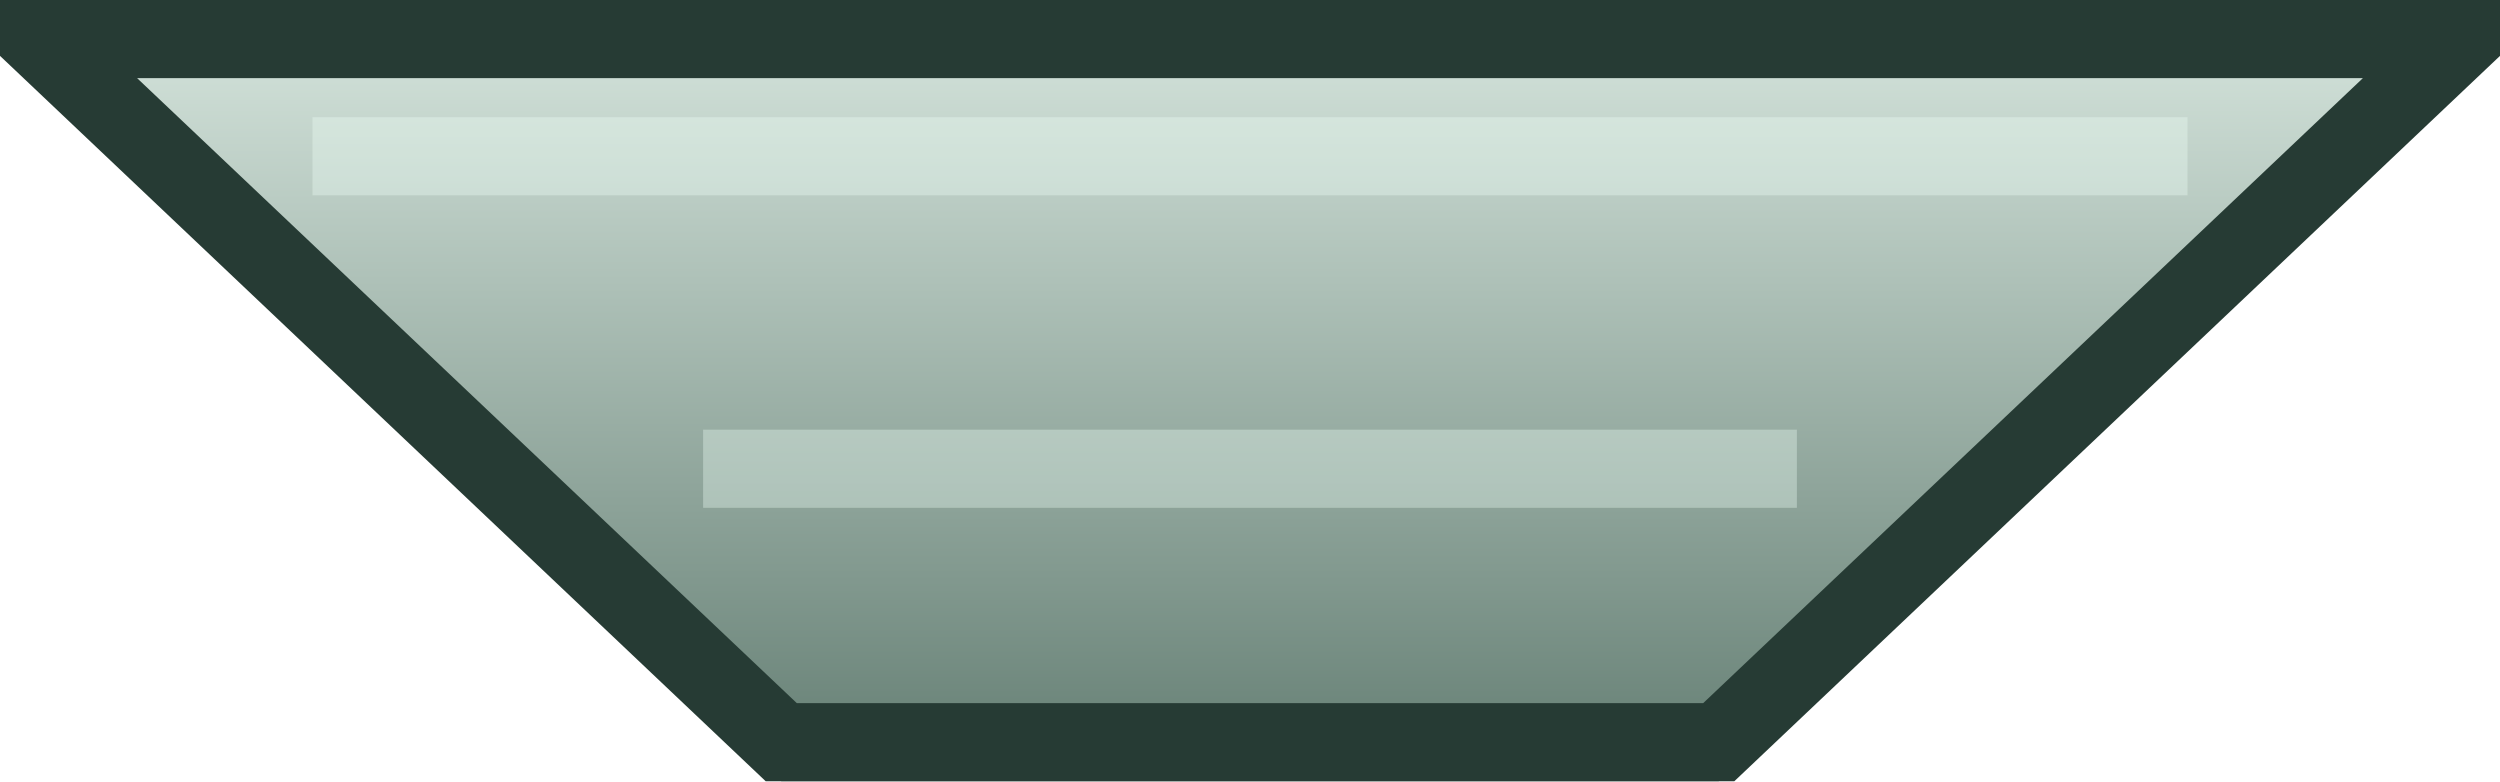
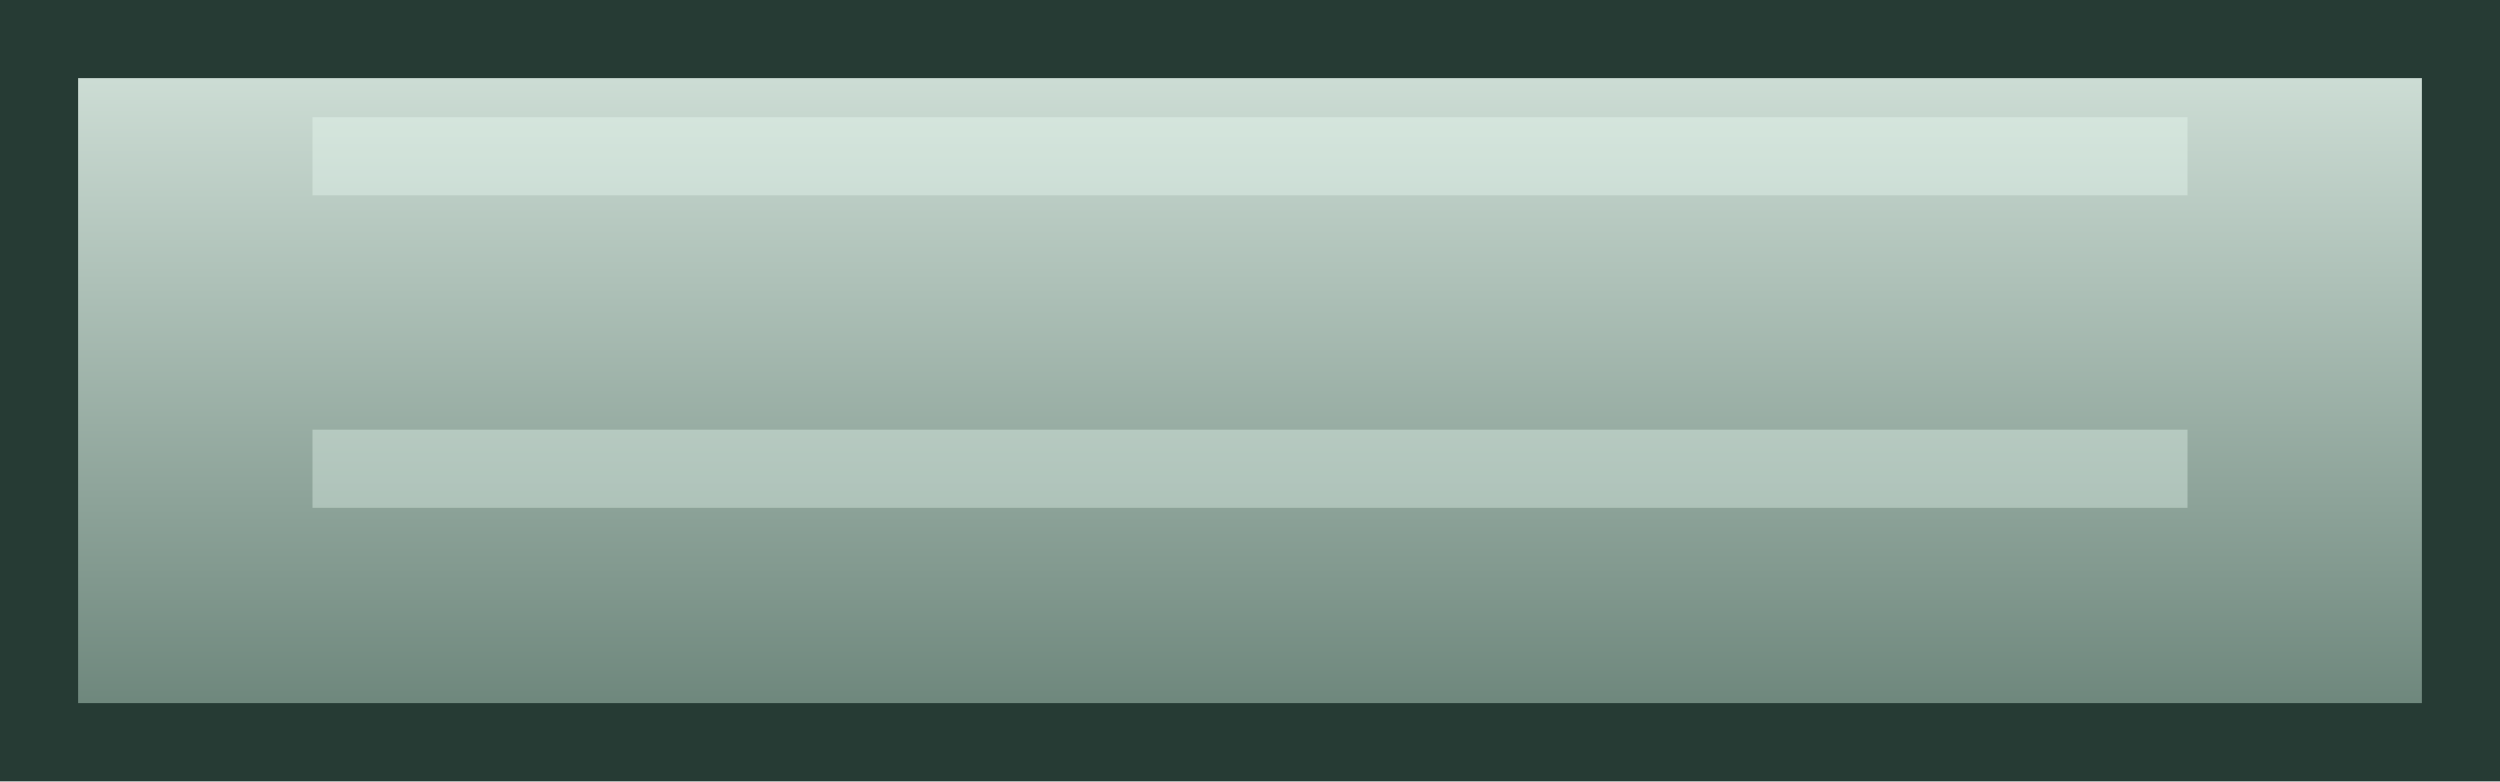
- <svg xmlns="http://www.w3.org/2000/svg" width="64" height="20" viewBox="0 0 64 20">
+ <svg xmlns="http://www.w3.org/2000/svg" width="64" height="20" viewBox="0 0 64 20" data-render-role="tile-edge-texture" data-tint-schema="dungeon-map-v1">
  <defs>
    <linearGradient id="g" x2="0" y2="1">
      <stop stop-color="#d8e7df" />
      <stop offset="1" stop-color="#637d72" />
    </linearGradient>
  </defs>
-   <path d="M0 0h64L44 20H20z" fill="url(#g)" />
-   <path d="M1 1h62L44 19H20z" fill="none" stroke="#263b34" stroke-width="2" />
-   <path d="M8 4h48M18 12h28" stroke="#effff7" stroke-opacity=".35" stroke-width="2" />
+   <rect width="64" height="20" fill="url(#g)" data-tint-role="primary" />
+   <rect x="1" y="1" width="62" height="18" fill="none" stroke="#263b34" stroke-width="2" data-tint-role="outline" />
+   <path d="M8 4h48M8 12h48" stroke="#effff7" stroke-opacity=".35" stroke-width="2" data-tint-role="highlight" />
</svg>
